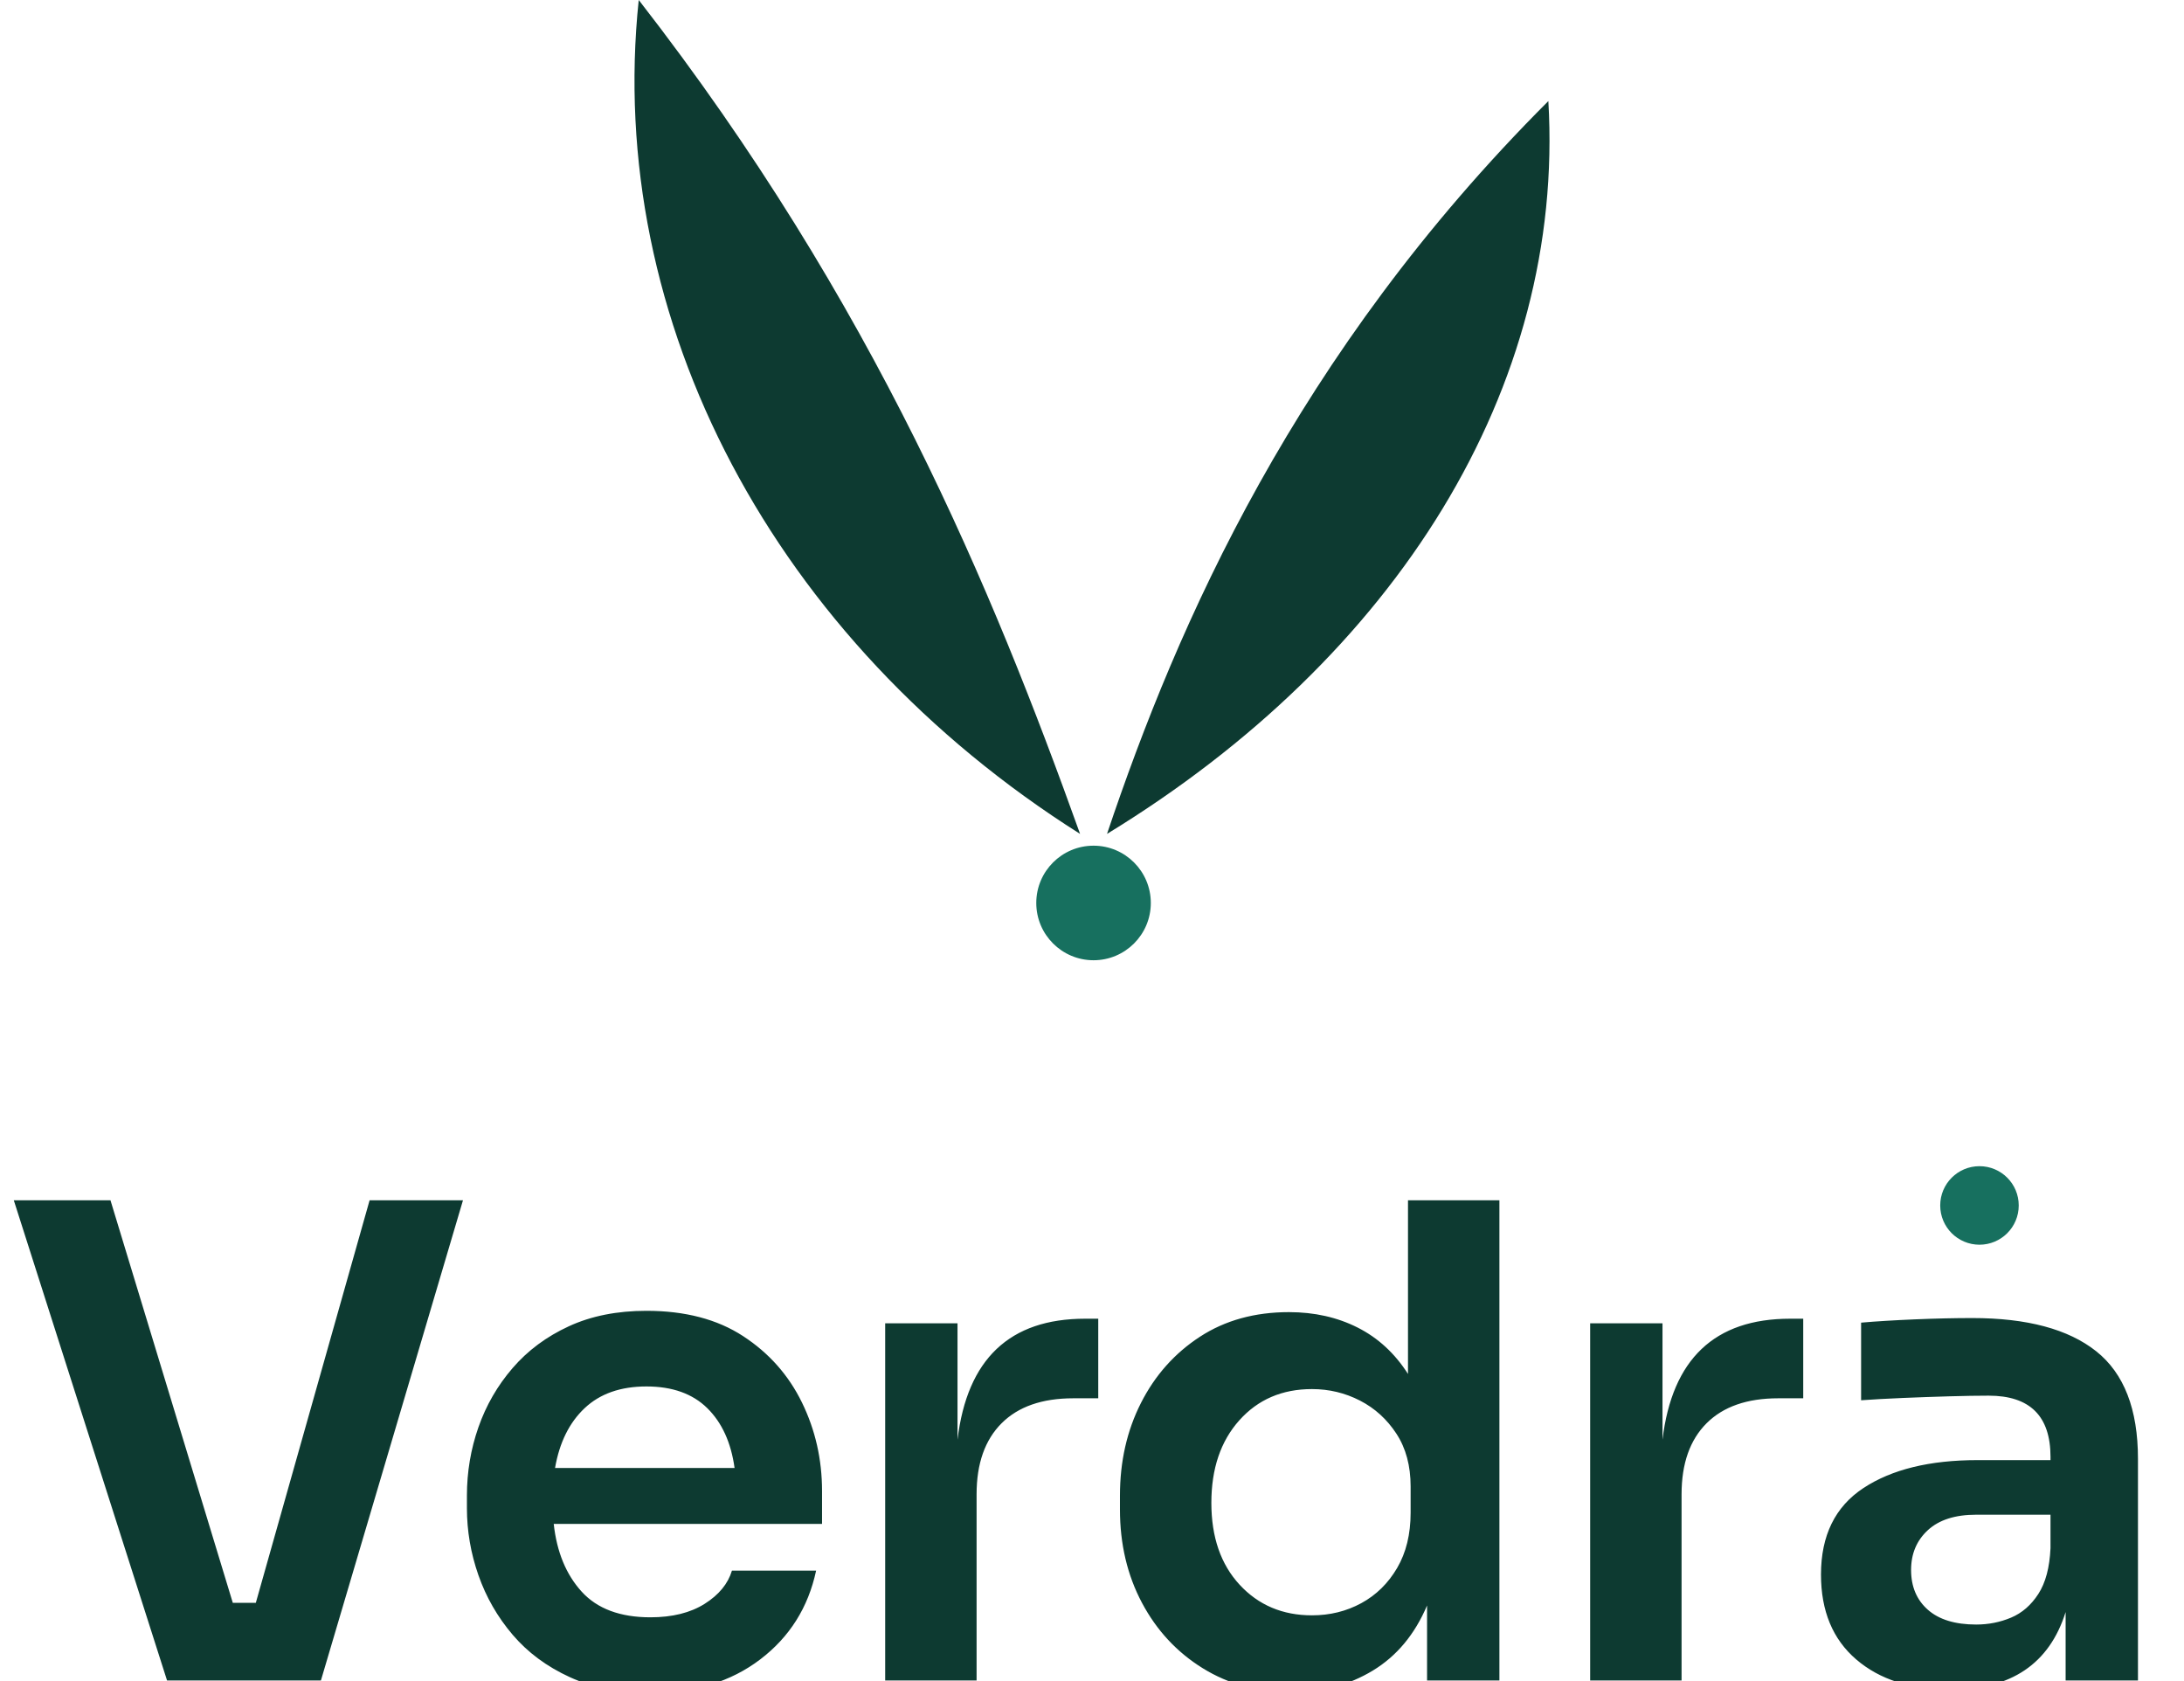
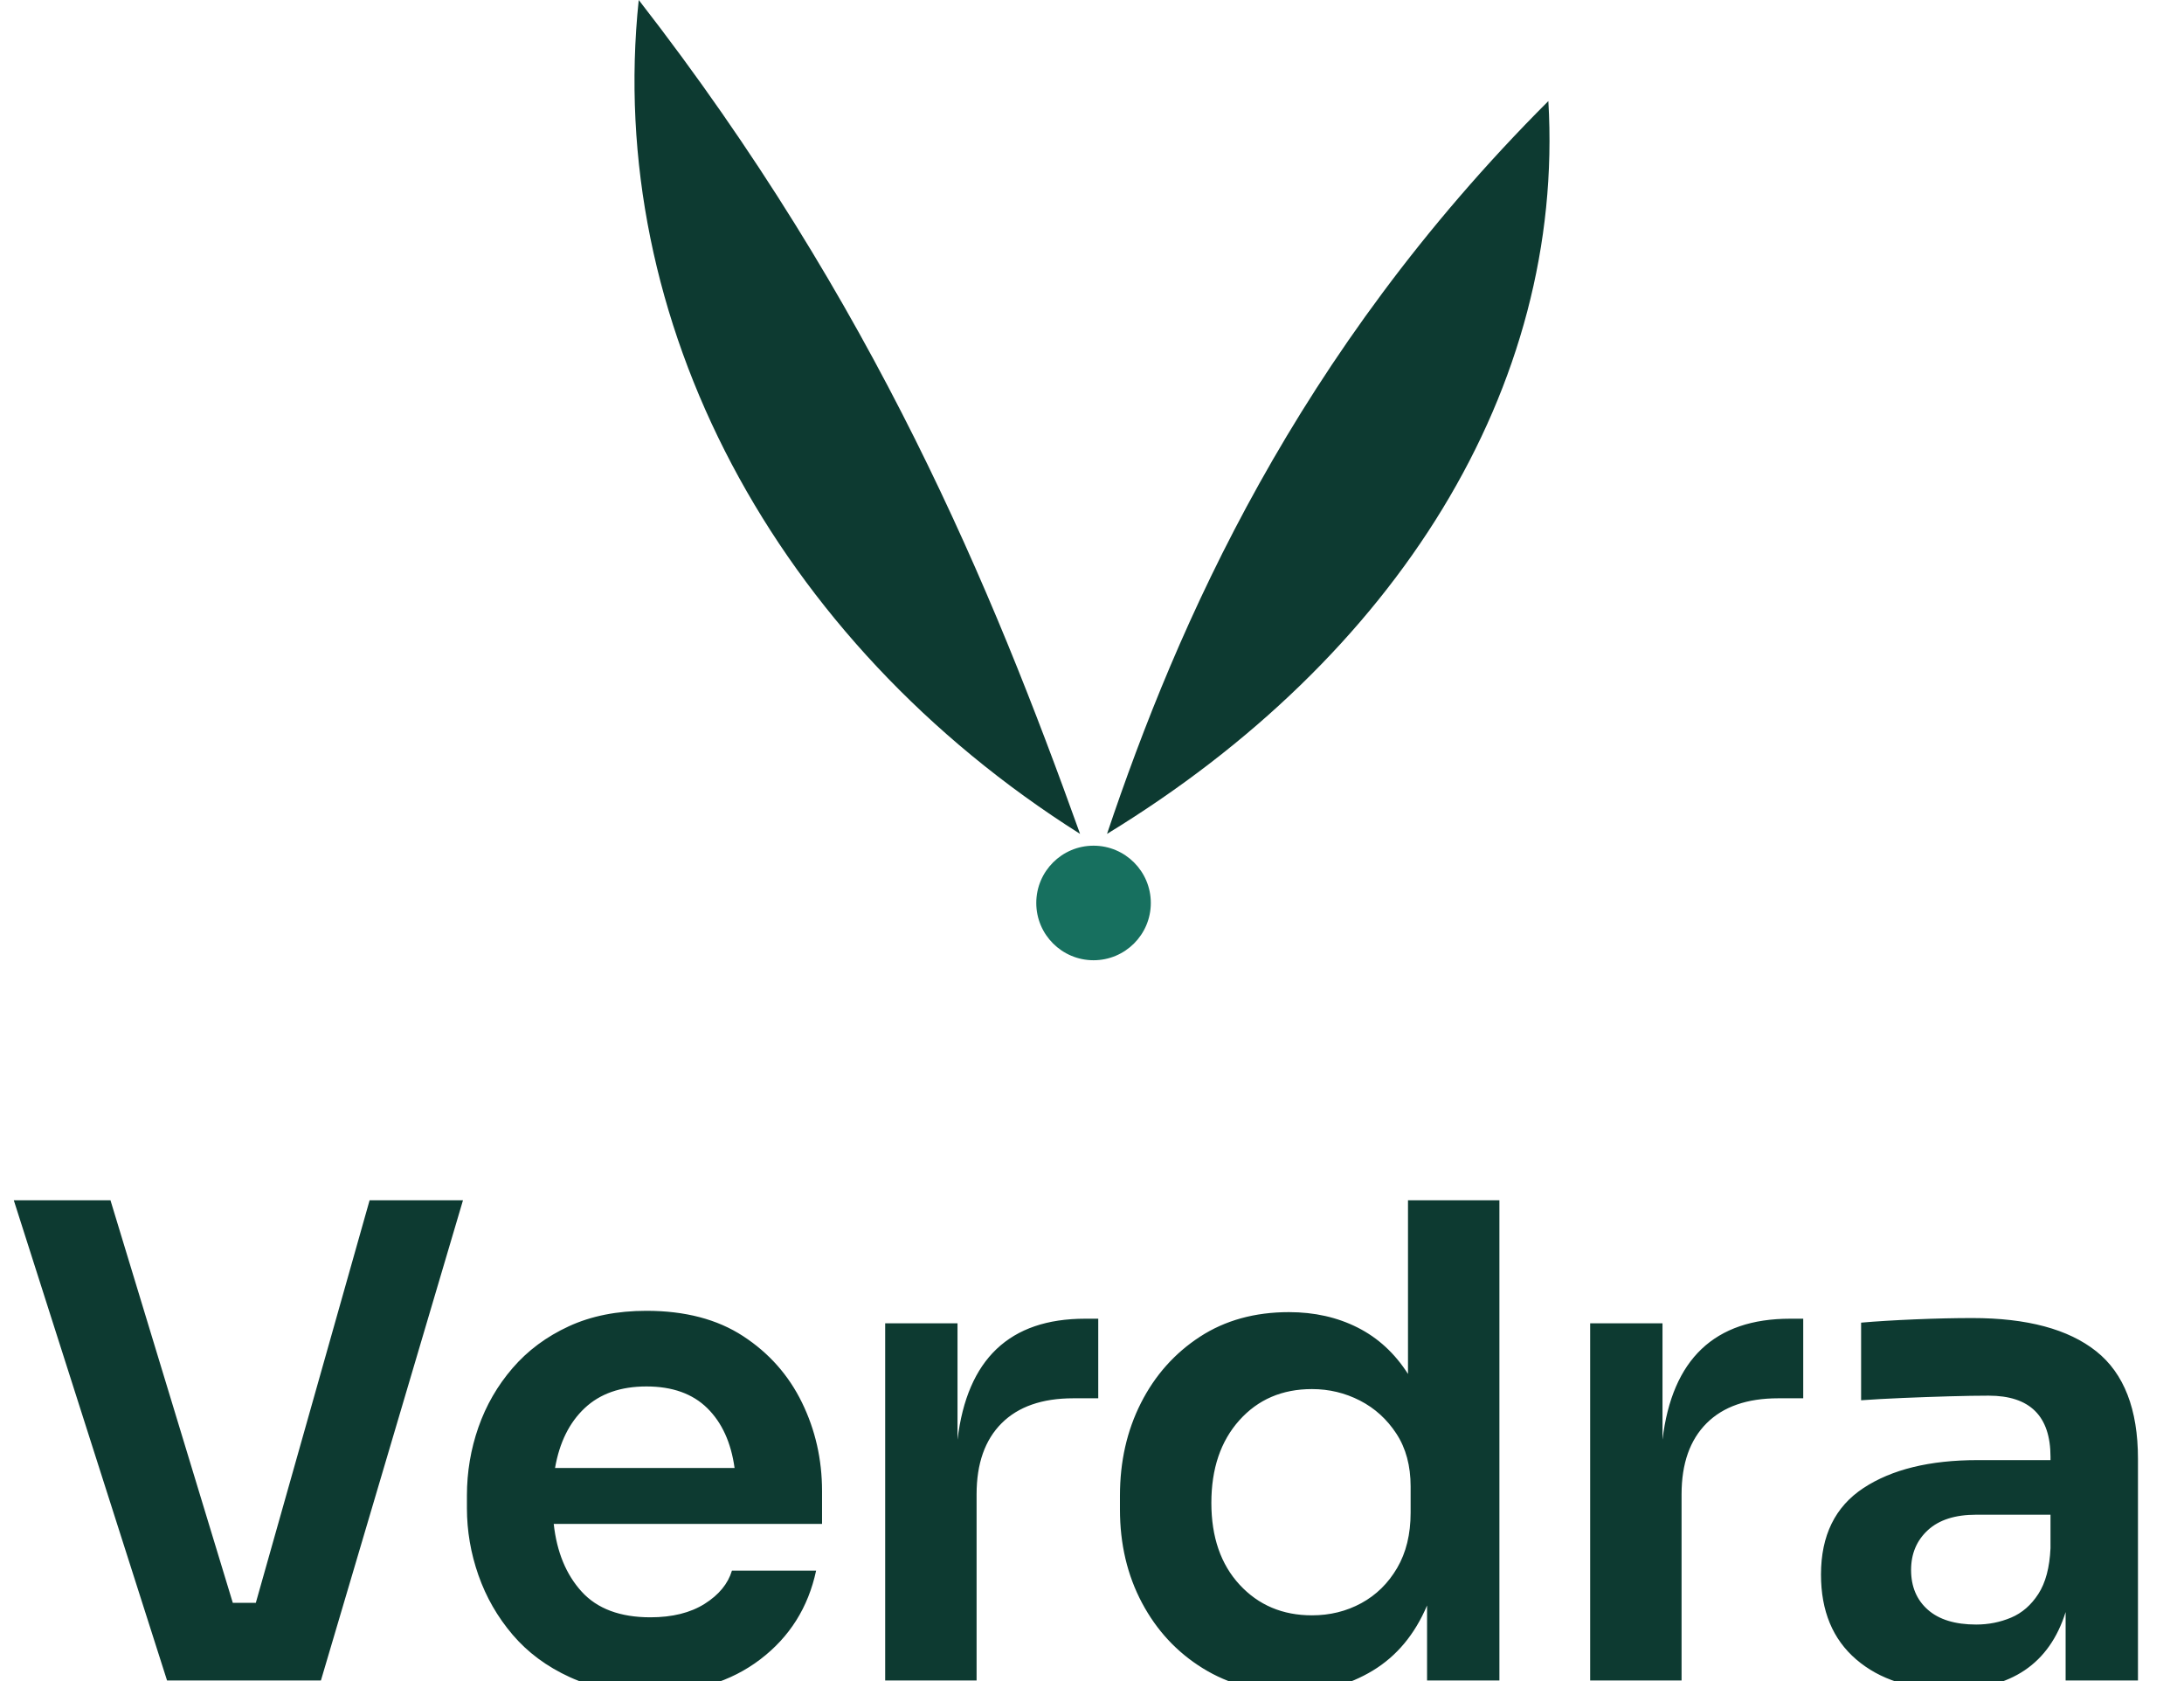
<svg xmlns="http://www.w3.org/2000/svg" viewBox="0 0 3321 2555">
  <g transform="translate(843.2 -153.7) scale(25.614)">
    <path id="left-leaf" fill="#0D3A31" d="M5 6C3 25 13 44 31.2 55.5C26 41 19 24 5 6Z" />
    <path id="right-leaf" fill="#0D3A31" d="M59 12C60 29 50 45 32.8 55.5C37 43 44 27 59 12Z" />
    <circle id="node" fill="#17705F" cx="32" cy="59.6" r="3.4" />
  </g>
  <g transform="translate(0 2555) scale(1)">
    <path fill="#0D3A31" d="M254 0 21 -730H168L354 -118H389L562 -730H704L488 0ZM989 19Q919 19 866.5 -5Q814 -29 779.5 -69.5Q745 -110 727.5 -160Q710 -210 710 -262V-281Q710 -335 727.5 -385Q745 -435 779.5 -475Q814 -515 865 -538.5Q916 -562 983 -562Q1071 -562 1130 -523.5Q1189 -485 1219.5 -422.5Q1250 -360 1250 -288V-238H842Q849 -174 884.5 -135Q920 -96 989 -96Q1039 -96 1071.5 -116.5Q1104 -137 1113 -167H1241Q1223 -83 1156 -32Q1089 19 989 19ZM983 -447Q924 -447 889 -414Q854 -381 844 -323H1117Q1109 -381 1075.5 -414Q1042 -447 983 -447ZM1346 0V-543H1456V-366Q1478 -550 1650 -550H1670V-429H1632Q1561 -429 1523 -391Q1485 -353 1485 -283V0ZM1964 18Q1888 18 1829 -18.5Q1770 -55 1736.5 -118Q1703 -181 1703 -260V-281Q1703 -359 1735 -422Q1767 -485 1824.5 -522.5Q1882 -560 1960 -560Q2018 -560 2064.5 -536.5Q2111 -513 2141 -466V-730H2280V0H2170V-114Q2142 -48 2087.5 -15Q2033 18 1964 18ZM1995 -99Q2036 -99 2070 -117.5Q2104 -136 2124.5 -171Q2145 -206 2145 -255V-295Q2145 -342 2123.5 -375Q2102 -408 2068 -425.5Q2034 -443 1995 -443Q1927 -443 1884.5 -395.5Q1842 -348 1842 -270Q1842 -192 1885 -145.5Q1928 -99 1995 -99ZM2418 0V-543H2528V-366Q2550 -550 2722 -550H2742V-429H2704Q2633 -429 2595 -391Q2557 -353 2557 -283V0ZM2966 14Q2876 14 2822.5 -32Q2769 -78 2769 -161Q2769 -250 2833.5 -292.5Q2898 -335 3007 -335H3118V-340Q3118 -433 3024 -433Q2999 -433 2964 -432Q2929 -431 2893.5 -429.5Q2858 -428 2830 -426V-544Q2864 -547 2911.5 -549Q2959 -551 2999 -551Q3124 -551 3187.5 -500.5Q3251 -450 3251 -337V0H3141V-104Q3104 14 2966 14ZM3005 -85Q3033 -85 3058 -95.5Q3083 -106 3099.5 -131.5Q3116 -157 3118 -201V-252H3005Q2957 -252 2931.5 -228.5Q2906 -205 2906 -168Q2906 -130 2931.5 -107.5Q2957 -85 3005 -85Z" />
-     <circle fill="#17705F" cx="3010" cy="-722.2" r="59.7" />
  </g>
</svg>
